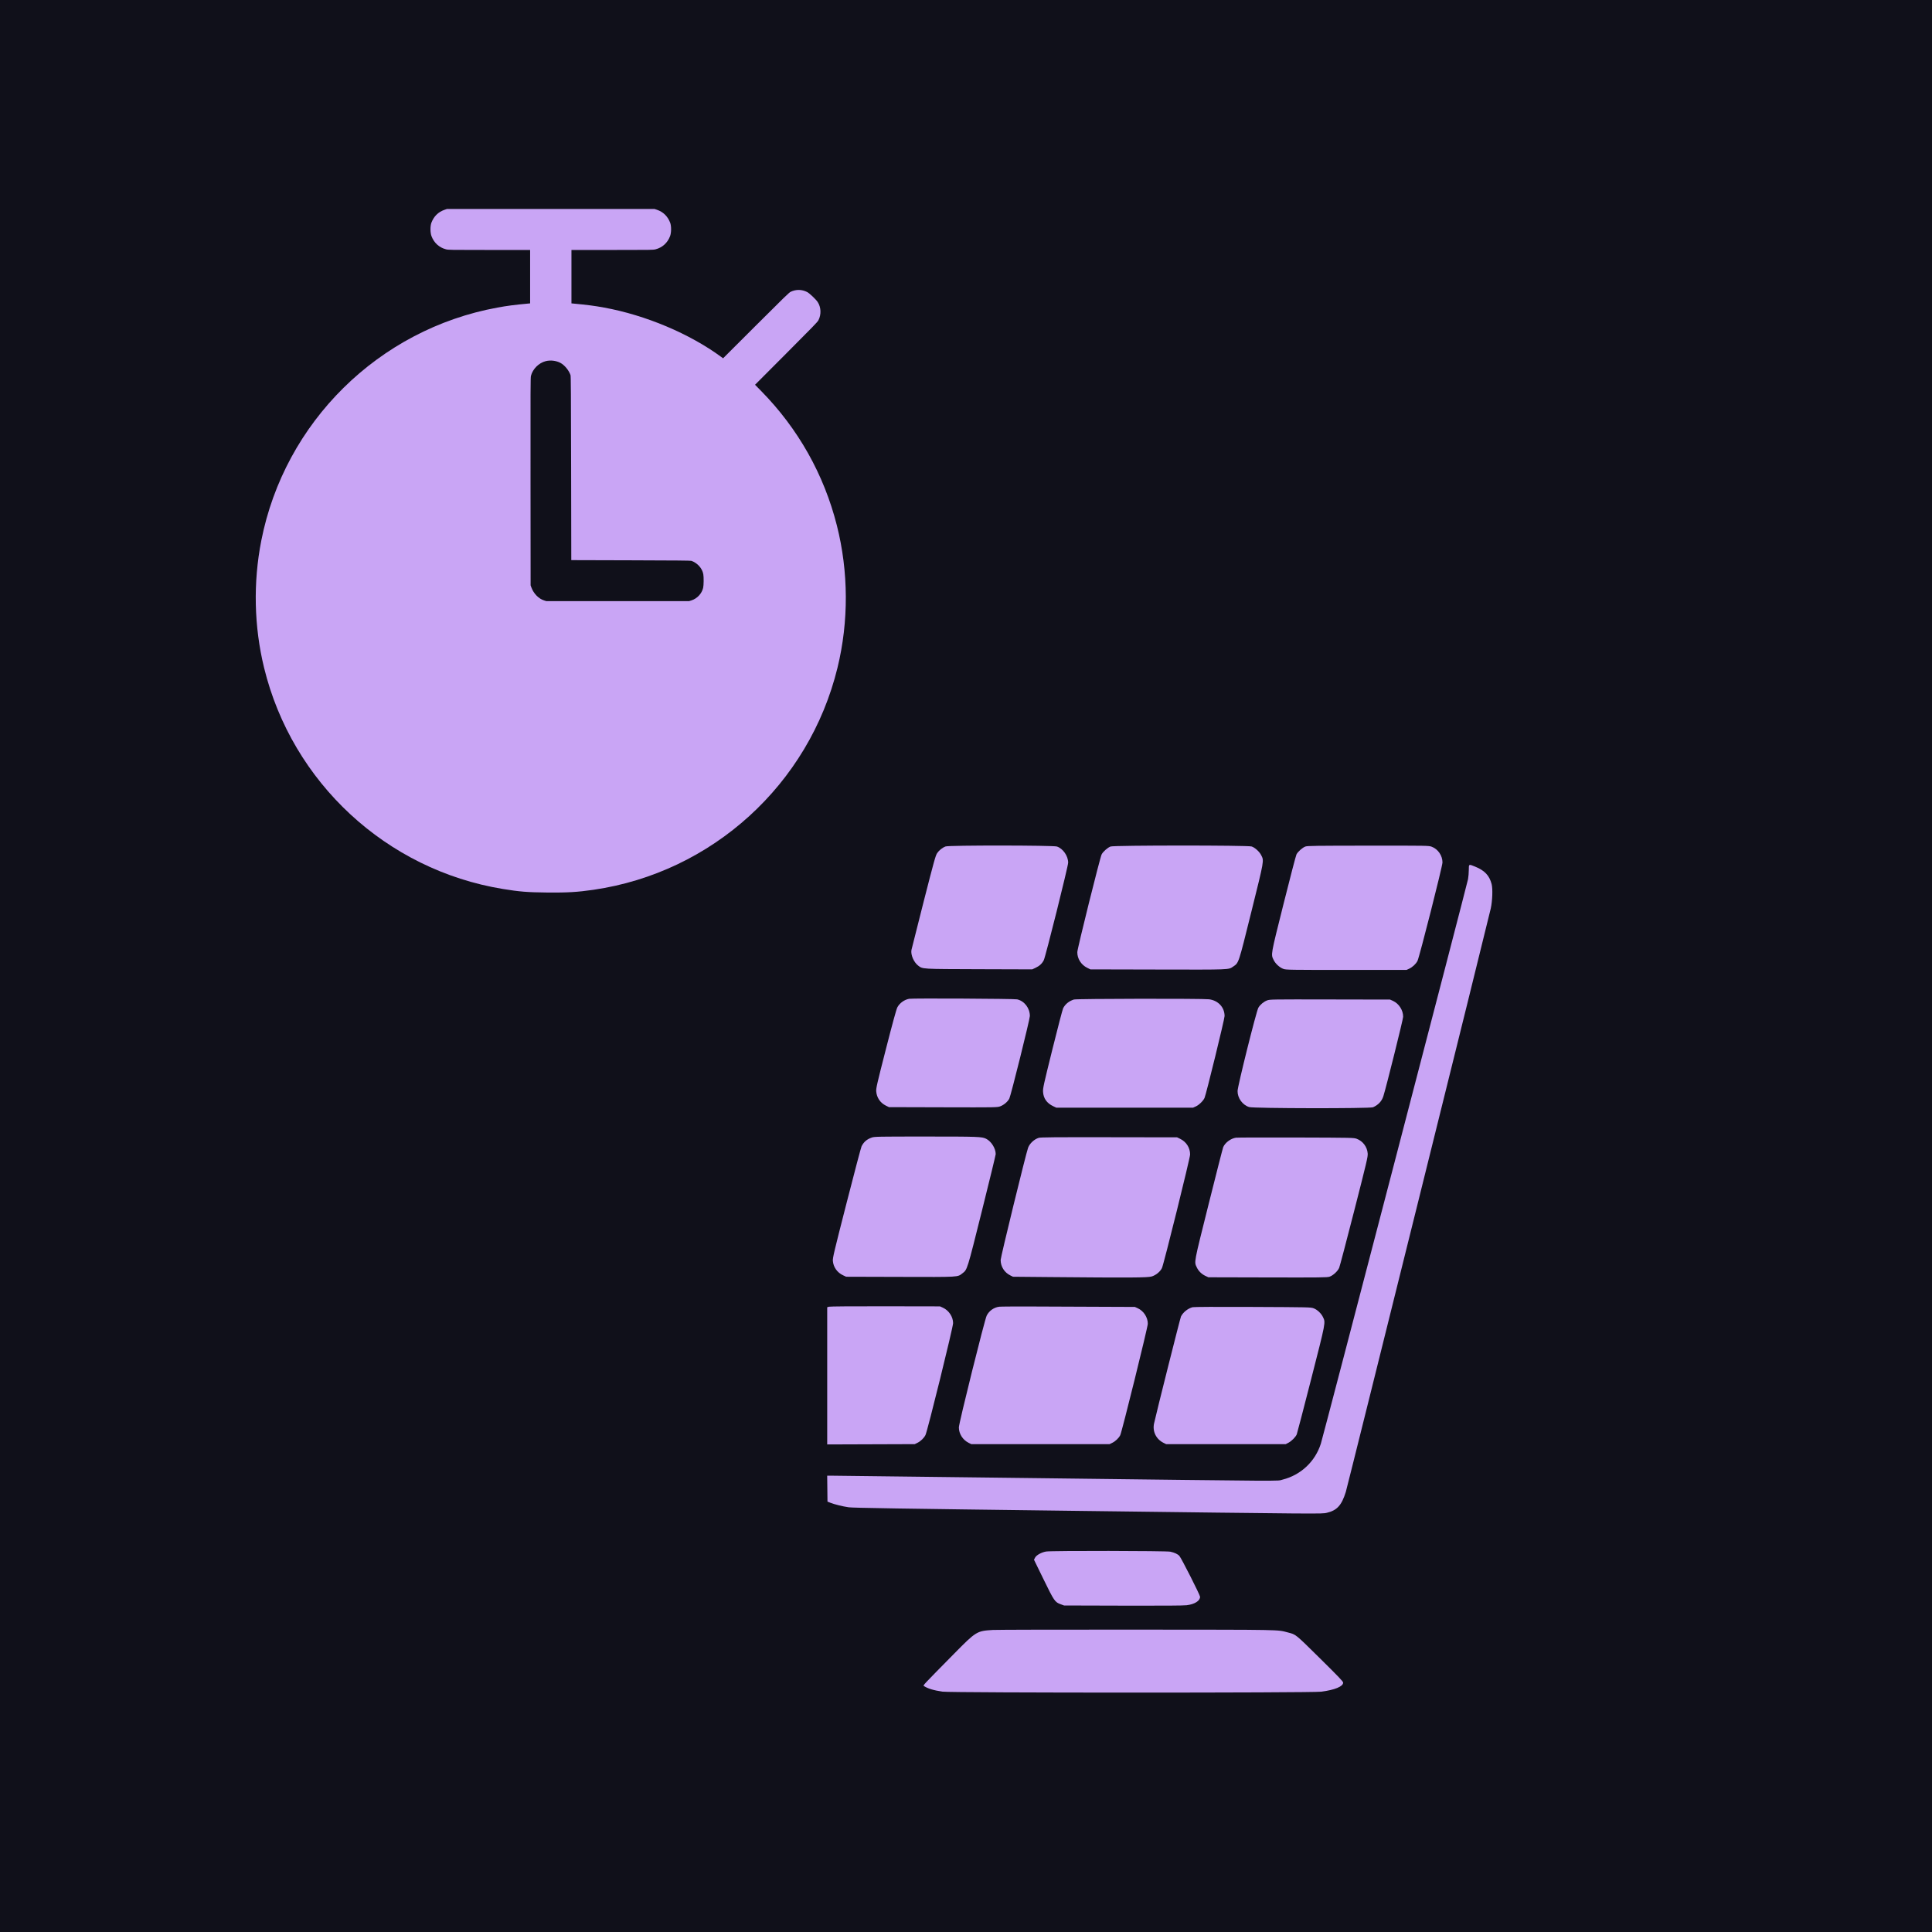
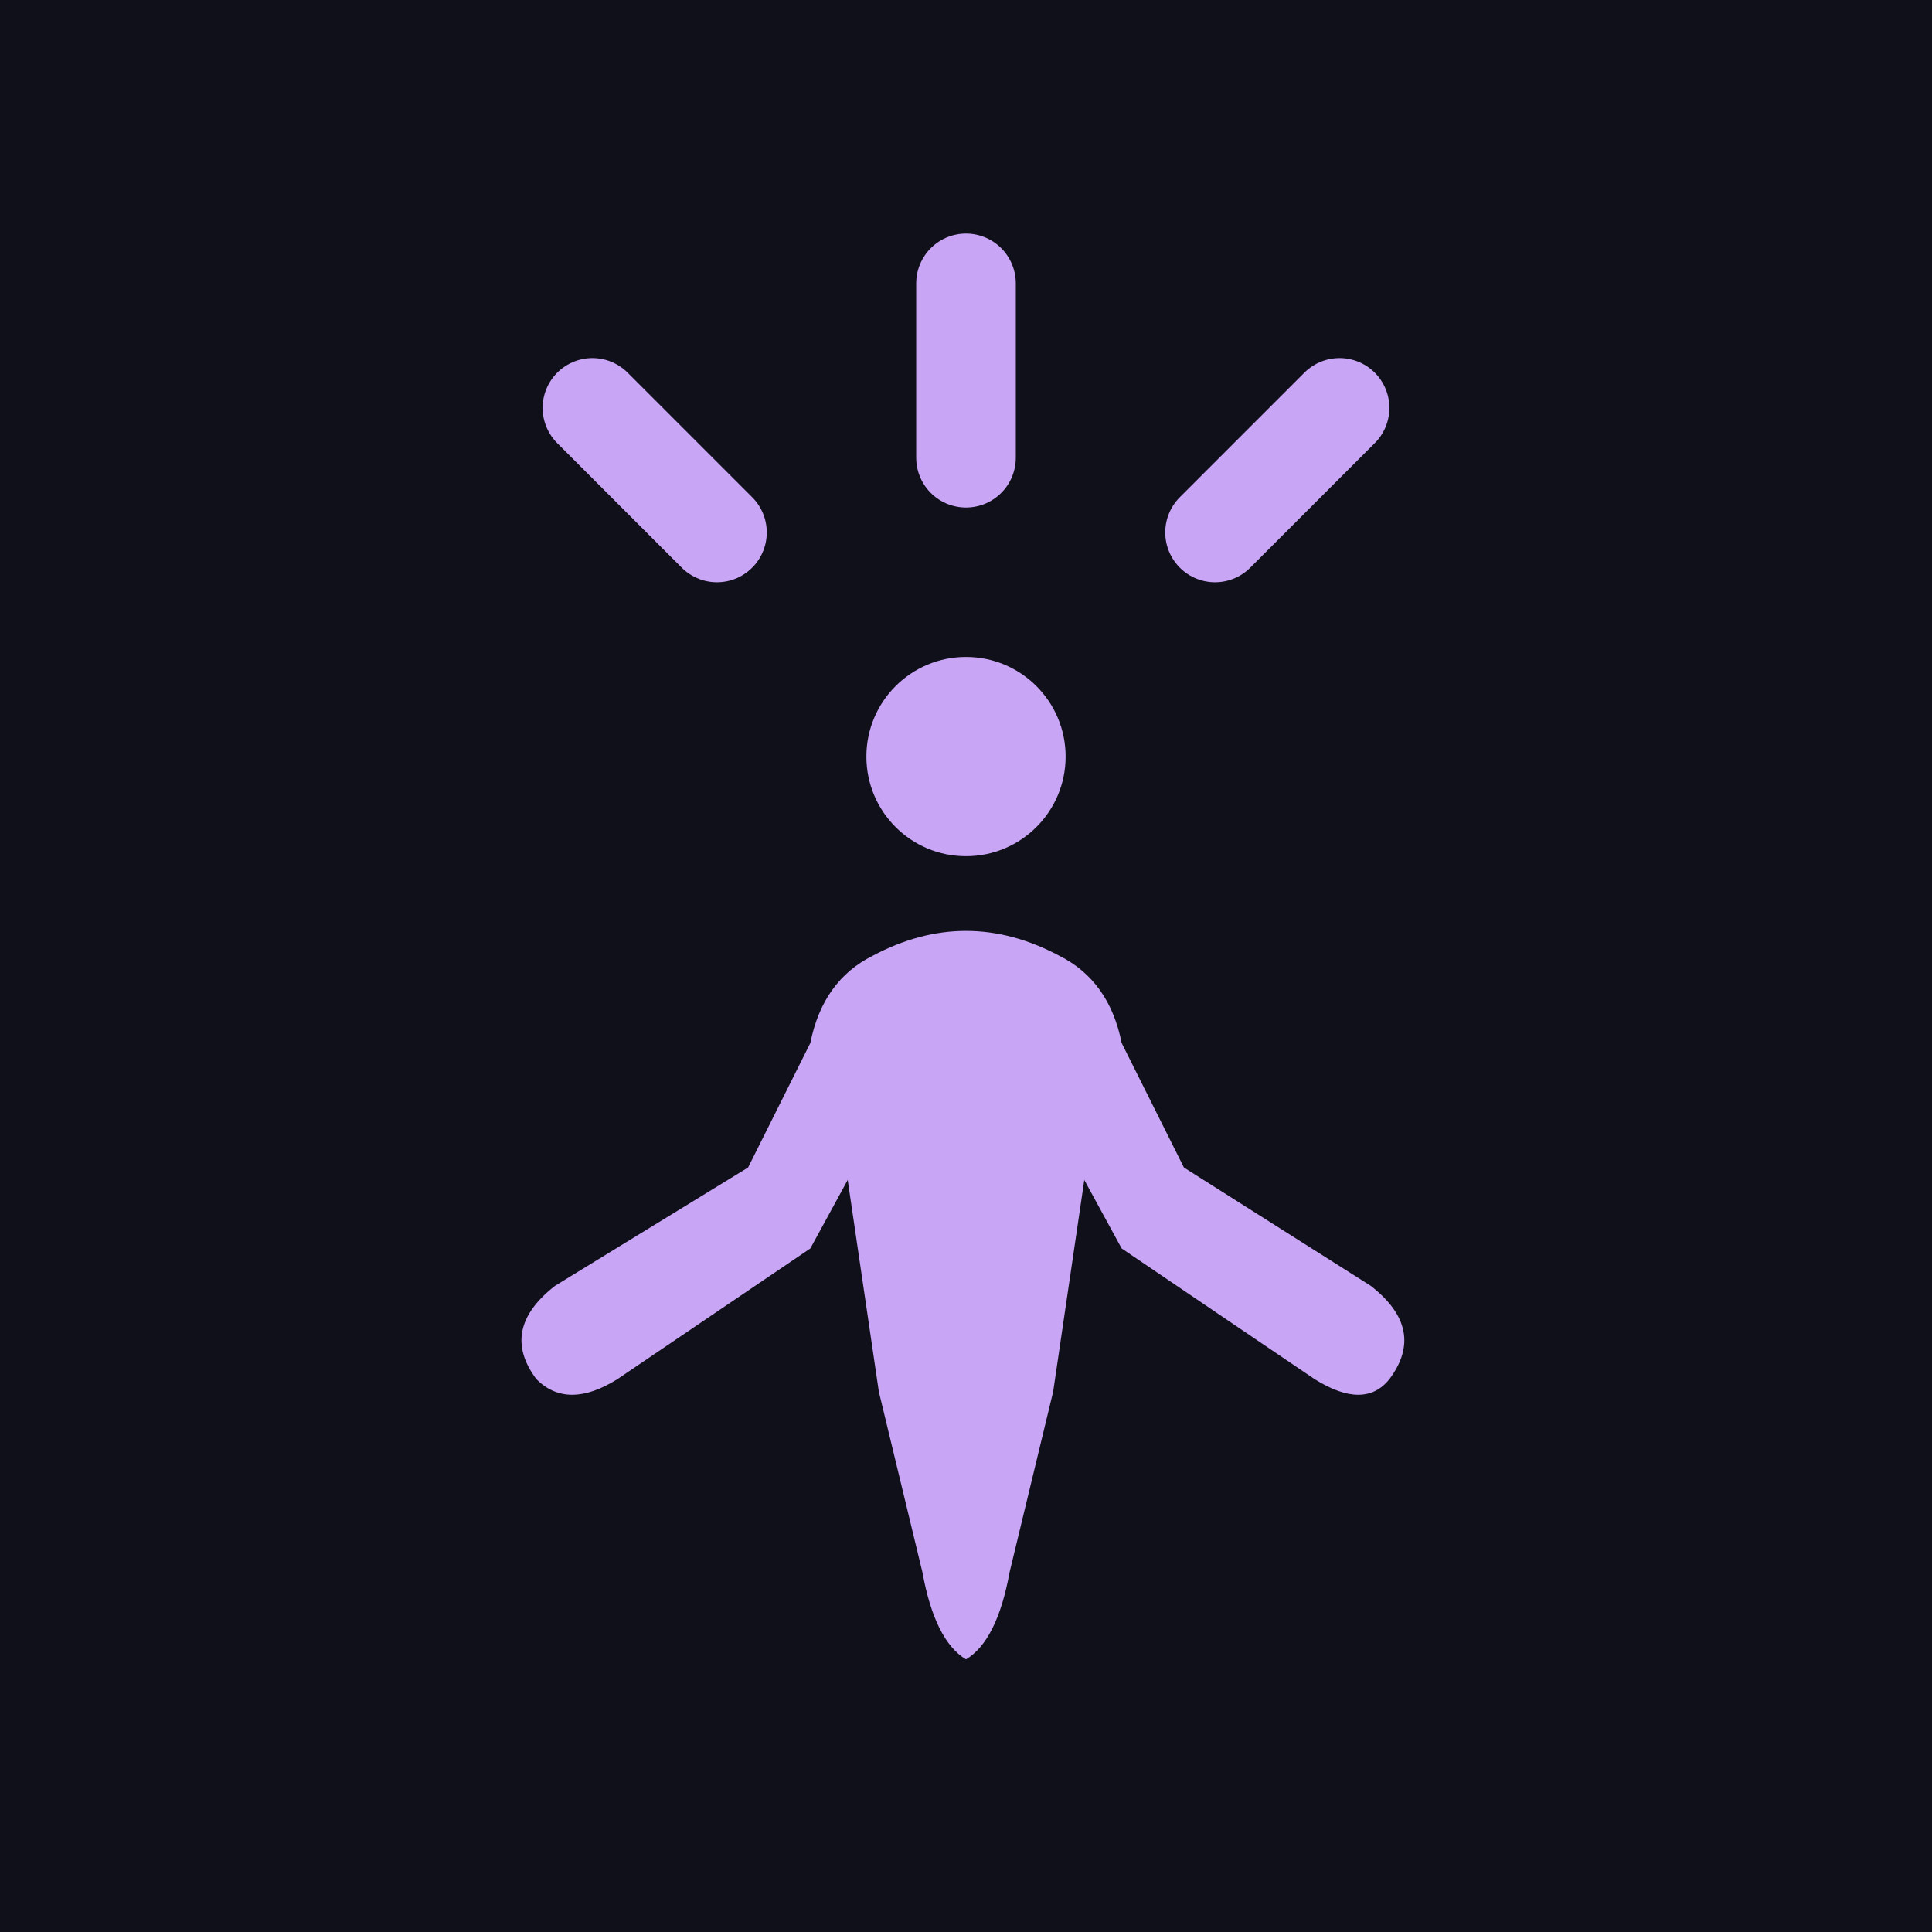
<svg xmlns="http://www.w3.org/2000/svg" width="512" height="512" viewBox="0 0 512 512">
  <rect width="512" height="512" fill="#10101A" />
-   <svg x="42" y="42" width="428" height="428" viewBox="0 0 256 256" fill="#C9A5F5">
-     <g transform="translate(106 101) scale(.087)">
-       <path d="M 215.724 92.527 C 209.957 94.644, 203.847 99.479, 200.282 104.746 C 197.438 108.948, 194.574 119.249, 175.605 193.500 C 163.802 239.700, 153.846 279.142, 153.481 281.148 C 151.877 289.947, 157.767 303.579, 165.816 309.700 C 174.158 316.044, 170.865 315.852, 277 316.179 L 373.500 316.477 379.500 313.684 C 386.774 310.299, 391.384 306.055, 394.580 299.802 C 397.795 293.511, 439 128.652, 439 122.077 C 439 109.867, 429.669 96.435, 418.572 92.671 C 411.754 90.359, 221.997 90.224, 215.724 92.527 M 516.275 92.654 C 511.041 94.507, 502.546 102.010, 499.974 107.051 C 496.993 112.894, 455.787 278.450, 455.683 285 C 455.495 296.892, 462.647 308.224, 473.797 313.700 L 479.500 316.500 602.500 316.787 C 735.490 317.097, 731.044 317.269, 739.500 311.484 C 750.035 304.276, 748.857 307.812, 772.726 211.770 C 796.481 116.182, 796.013 118.879, 790.689 108.373 C 787.443 101.967, 779.406 94.667, 773.316 92.592 C 766.449 90.252, 522.891 90.311, 516.275 92.654 M 871.275 92.654 C 866.041 94.507, 857.546 102.010, 854.974 107.051 C 853.915 109.127, 843.322 149.678, 831.434 197.163 C 807.576 292.465, 808.219 288.795, 813.490 299.569 C 816.805 306.345, 824.503 313.316, 831.280 315.680 C 836.205 317.397, 842.678 317.500, 946 317.500 L 1055.500 317.500 1060.122 315.363 C 1066.356 312.480, 1072.661 306.604, 1075.465 301.063 C 1078.990 294.097, 1121 128.583, 1121 121.660 C 1121 109.257, 1112.867 97.339, 1101.501 93.086 C 1095.967 91.016, 1095.094 91.001, 985.712 91.079 C 890.560 91.147, 874.923 91.362, 871.275 92.654 M 1168.965 135.250 C 1168.946 140.338, 1168.323 147.875, 1167.580 152 C 1165.794 161.921, 903.953 1166.276, 899.426 1180.571 C 889.080 1213.239, 862.827 1237.880, 829.500 1246.202 C 818.292 1249.001, 853.498 1249.217, 385 1243.472 C 184.525 1241.013, 15.879 1239.001, 10.232 1239.001 L -0.036 1239 0.232 1262.618 L 0.500 1286.236 5.500 1288.204 C 13.555 1291.375, 28.265 1295.008, 39.273 1296.546 C 47.443 1297.687, 129.052 1298.976, 445 1302.955 C 907.838 1308.783, 901.131 1308.731, 910.211 1306.612 C 928.814 1302.273, 937.335 1292.899, 944.888 1268.466 C 948.051 1258.237, 1205.195 223.270, 1209.010 205.415 C 1212.028 191.292, 1212.774 169.602, 1210.535 161.060 C 1206.426 145.383, 1197.898 136.361, 1180.500 129.287 C 1168.666 124.475, 1169.006 124.299, 1168.965 135.250 M 149.344 370.090 C 140.404 371.754, 132.044 377.802, 127.792 385.681 C 126.051 388.908, 119.185 413.957, 107.011 461.500 C 90.835 524.672, 88.881 533.168, 89.285 538.561 C 90.149 550.089, 96.588 559.685, 106.839 564.719 L 112.500 567.500 211.150 567.773 C 308.601 568.044, 309.866 568.022, 315.297 565.990 C 322.086 563.450, 329.171 557.356, 331.866 551.739 C 334.912 545.392, 369.207 407.494, 369.230 401.500 C 369.287 387.153, 359.282 374.064, 346 371.109 C 340.574 369.901, 155.505 368.943, 149.344 370.090 M 449.500 371.399 C 440.575 374.222, 433.694 379.789, 429.854 387.297 C 428.786 389.385, 420.021 422.910, 410.377 461.797 C 394.229 526.908, 392.876 533.059, 393.259 539.567 C 393.970 551.621, 400.190 560.381, 411.954 565.899 L 417.500 568.500 542 568.500 L 666.500 568.500 671.714 566.142 C 677.514 563.520, 685.344 555.814, 687.533 550.575 C 690.728 542.929, 724 406.958, 724 401.548 C 724 385.655, 712.449 373.173, 695.732 371.001 C 683.961 369.472, 454.420 369.843, 449.500 371.399 M 801.424 373.046 C 795.167 375.467, 788.774 380.819, 785.552 386.334 C 781.851 392.670, 747.748 529.256, 747.656 538.111 C 747.524 550.923, 756.575 563.478, 768.730 567.342 C 776.741 569.890, 988.876 570.229, 994.500 567.704 C 1004.237 563.331, 1010.349 556.766, 1013.310 547.500 C 1018.418 531.515, 1049.234 407.836, 1049.314 403 C 1049.510 391.075, 1041.709 378.826, 1030.770 373.882 L 1025.500 371.500 916 371.291 C 809.293 371.087, 806.371 371.132, 801.424 373.046 M 81.300 622.862 C 72.301 625.971, 66.822 630.642, 62.604 638.798 C 61.666 640.612, 49.409 686.962, 35.366 741.798 C 12.539 830.932, 9.881 842.136, 10.287 847.500 C 11.147 858.867, 18.176 868.847, 28.845 873.849 L 34.500 876.500 132.956 876.778 C 242.776 877.089, 236.974 877.427, 246.504 870.159 C 255.253 863.487, 254.723 865.192, 281.947 756.218 C 295.726 701.064, 307 654.649, 307 653.074 C 307 642.710, 298.956 629.830, 289.550 625.132 C 281.875 621.299, 275.530 621.065, 179 621.065 C 92.583 621.065, 86.158 621.183, 81.300 622.862 M 385.353 623.421 C 377.134 626.011, 368.933 633.647, 366.014 641.425 C 362.255 651.441, 316 840.600, 316 845.955 C 316 857.969, 322.787 868.763, 333.730 874.151 L 338.500 876.500 406.500 877.120 C 551.860 878.445, 583.985 878.249, 591.298 875.990 C 598.993 873.613, 606.745 867.243, 609.872 860.728 C 613.240 853.710, 661.163 660.455, 661.183 653.809 C 661.220 641.643, 654.372 630.785, 643.203 625.300 L 637.500 622.500 513.500 622.307 C 413.768 622.152, 388.688 622.370, 385.353 623.421 M 744.689 623.162 C 735.287 624.510, 724.872 632.275, 721.437 640.498 C 720.660 642.355, 708.738 689.015, 694.943 744.187 C 667.421 854.257, 668.420 848.904, 673.412 859.556 C 676.492 866.130, 682.129 871.698, 688.933 874.889 L 694.500 877.500 802.439 877.768 C 899.223 878.008, 910.876 877.870, 915.201 876.433 C 921.593 874.310, 930.130 866.458, 932.775 860.270 C 933.896 857.647, 946.153 811.175, 960.013 757 C 983.180 666.445, 985.175 657.976, 984.754 652 C 983.907 639.990, 976.027 629.399, 964.818 625.205 C 959.389 623.174, 957.554 623.134, 854.302 622.820 C 796.554 622.644, 747.228 622.798, 744.689 623.162 M 3.250 931.107 L -0 932.057 -0 1057.052 L 0 1182.046 79.750 1181.773 L 159.500 1181.500 164.423 1179.077 C 170.369 1176.151, 176.174 1170.540, 179.013 1164.974 C 182.662 1157.821, 229.360 968.626, 229.359 961 C 229.357 949.484, 221.604 937.782, 210.714 932.858 L 205.500 930.500 106 930.328 C 45.531 930.224, 5.225 930.529, 3.250 931.107 M 313.471 931.113 C 303.833 932.291, 294.996 938.525, 290.604 947.243 C 286.801 954.793, 239.848 1143.444, 239.875 1151.071 C 239.915 1162.668, 246.998 1173.799, 257.732 1179.131 L 262.500 1181.500 388.500 1181.500 L 514.500 1181.500 519.423 1179.077 C 525.272 1176.198, 531.165 1170.558, 533.878 1165.240 C 536.881 1159.352, 584.095 968.578, 584.121 962.223 C 584.169 950.522, 576.549 938.753, 565.770 933.882 L 560.500 931.500 499.500 931.250 C 465.950 931.112, 411.496 930.887, 378.492 930.750 C 345.487 930.612, 316.228 930.776, 313.471 931.113 M 665.734 932.005 C 657.226 934.198, 648.609 941.054, 644.587 948.831 C 643.249 951.419, 599.581 1124.920, 595.495 1143.887 C 592.375 1158.364, 599.269 1172.440, 612.764 1179.147 L 617.500 1181.500 726.500 1181.500 L 835.500 1181.500 840.540 1178.839 C 846.223 1175.840, 853.486 1168.477, 855.484 1163.690 C 856.216 1161.935, 867.924 1117.075, 881.501 1064 C 908.772 957.398, 908.234 960.235, 903.143 949.771 C 899.888 943.082, 892.784 936.437, 886.290 934.007 C 881.009 932.031, 878.265 931.970, 775.188 931.508 C 708.499 931.209, 668.111 931.392, 665.734 932.005 M 399 1377.111 C 390.564 1378.457, 381.087 1383.681, 378.711 1388.295 L 376.757 1392.091 394.128 1427.690 C 413.492 1467.371, 414.777 1469.254, 425.111 1473.101 L 431.500 1475.480 539 1475.785 C 611.682 1475.992, 649.253 1475.742, 655 1475.013 C 669.691 1473.150, 679.501 1466.891, 679.313 1459.500 C 679.228 1456.185, 645.222 1389.061, 641.647 1385.153 C 638.547 1381.763, 632.750 1379.055, 625.144 1377.443 C 617.456 1375.813, 409.051 1375.508, 399 1377.111 M 301.880 1520.044 C 272.577 1521.840, 271.373 1522.574, 231.669 1562.847 C 174.248 1621.090, 174.356 1620.976, 176.009 1622.081 C 183.161 1626.861, 193.722 1630.073, 210.128 1632.456 C 225.911 1634.749, 882.745 1634.807, 900.199 1632.517 C 924.832 1629.286, 939.936 1623.052, 940.038 1616.076 C 940.068 1613.987, 932.086 1605.615, 897.788 1571.766 C 852.079 1526.656, 854.338 1528.474, 839.102 1524.527 C 819.266 1519.386, 834.023 1519.659, 564.500 1519.457 C 427 1519.355, 308.821 1519.619, 301.880 1520.044" stroke="none" fill="#C9A5F5" fill-rule="evenodd" />
+   <g transform="translate(44.8 52) scale(1.65)">
+     <g stroke="#C9A5F5" stroke-width="16" stroke-linecap="round">
+       <path d="M128 14V42M68 34L88 54M188 34L168 54" />
    </g>
-     <g transform="translate(8 8) scale(.052)">
-       <path d="M 717.500 2.817 C 698.937 9.290, 685.524 22.567, 678.158 41.758 C 674.208 52.051, 674.328 72.189, 678.404 83 C 686.083 103.366, 701.967 117.748, 722.609 123.028 C 730.080 124.939, 734.182 125, 854.660 125 L 979 125 979 206.420 L 979 287.841 972.750 288.430 C 929.860 292.470, 909.210 295.164, 879.500 300.598 C 517.269 366.843, 230.426 649.927, 159.513 1011.150 C 134.424 1138.953, 137.364 1272.848, 168.019 1398.500 C 253.391 1748.431, 540.785 2014.669, 896 2072.893 C 946.373 2081.150, 970.907 2083.125, 1030.463 2083.717 C 1092.196 2084.332, 1123.250 2082.510, 1172 2075.416 C 1533.946 2022.745, 1829.231 1754.078, 1915.981 1398.500 C 1950.453 1257.203, 1949.779 1105.825, 1914.050 964.710 C 1874.673 809.189, 1796.077 669.668, 1683.090 554.718 L 1664.628 535.935 1759.623 440.718 C 1840.664 359.488, 1855.083 344.607, 1857.778 339.419 C 1866.923 321.816, 1866.004 299.391, 1855.488 283.548 C 1850.043 275.345, 1830.350 256.710, 1823.441 253.223 C 1807.085 244.969, 1789.531 244.741, 1773.131 252.570 C 1768.286 254.883, 1753.528 269.211, 1667.369 355.249 L 1567.238 455.239 1561.869 451.288 C 1465.407 380.306, 1331.422 323.809, 1204.500 300.598 C 1174.790 295.164, 1154.140 292.470, 1111.250 288.430 L 1105 287.841 1105 206.420 L 1105 125 1229.340 125 C 1349.818 125, 1353.920 124.939, 1361.391 123.028 C 1382.033 117.748, 1397.917 103.366, 1405.596 83 C 1409.672 72.189, 1409.792 52.051, 1405.842 41.758 C 1398.399 22.368, 1384.633 8.891, 1365.814 2.574 L 1358.147 0 1041.824 0.013 L 725.500 0.027 717.500 2.817 M 1026.202 464.022 C 1005.270 469.506, 986.954 487.833, 981.577 508.674 C 980.134 514.269, 980.009 544.511, 980.242 831.174 L 980.500 1147.500 982.863 1153.813 C 989.956 1172.762, 1004.933 1188.065, 1021.500 1193.292 L 1028.500 1195.500 1246 1195.500 L 1463.500 1195.500 1470.620 1193.261 C 1488.165 1187.743, 1502.281 1172.636, 1506.460 1154.907 C 1508.259 1147.277, 1508.538 1122.334, 1506.924 1113.434 C 1503.681 1095.542, 1489.399 1079.468, 1470.705 1072.669 C 1468.329 1071.805, 1420.575 1071.374, 1286 1071.002 L 1104.500 1070.500 1103.995 790.500 C 1103.580 559.771, 1103.254 509.796, 1102.147 506.500 C 1097.279 492.007, 1083.842 475.746, 1071.314 469.189 C 1057.941 462.189, 1040.725 460.217, 1026.202 464.022" stroke="none" fill="#C9A5F5" fill-rule="evenodd" />
+     <g transform="translate(0 28)">
+       <circle cx="128" cy="62" r="16" fill="#C9A5F5" />
+       <path fill="#C9A5F5" d="M113 94Q128 86 143 94Q151 98 153 108L163 128L193 147Q202 154 196 162Q192 167 184 162L153 141L147 130L142 164L135 193Q133 204 128 207Q123 204 121 193L114 164L109 130L103 141L72 162Q64 167 59 162Q53 154 62 147L93 128L103 108Q105 98 113 94Z" />
    </g>
-   </svg>
+   </g>
</svg>
